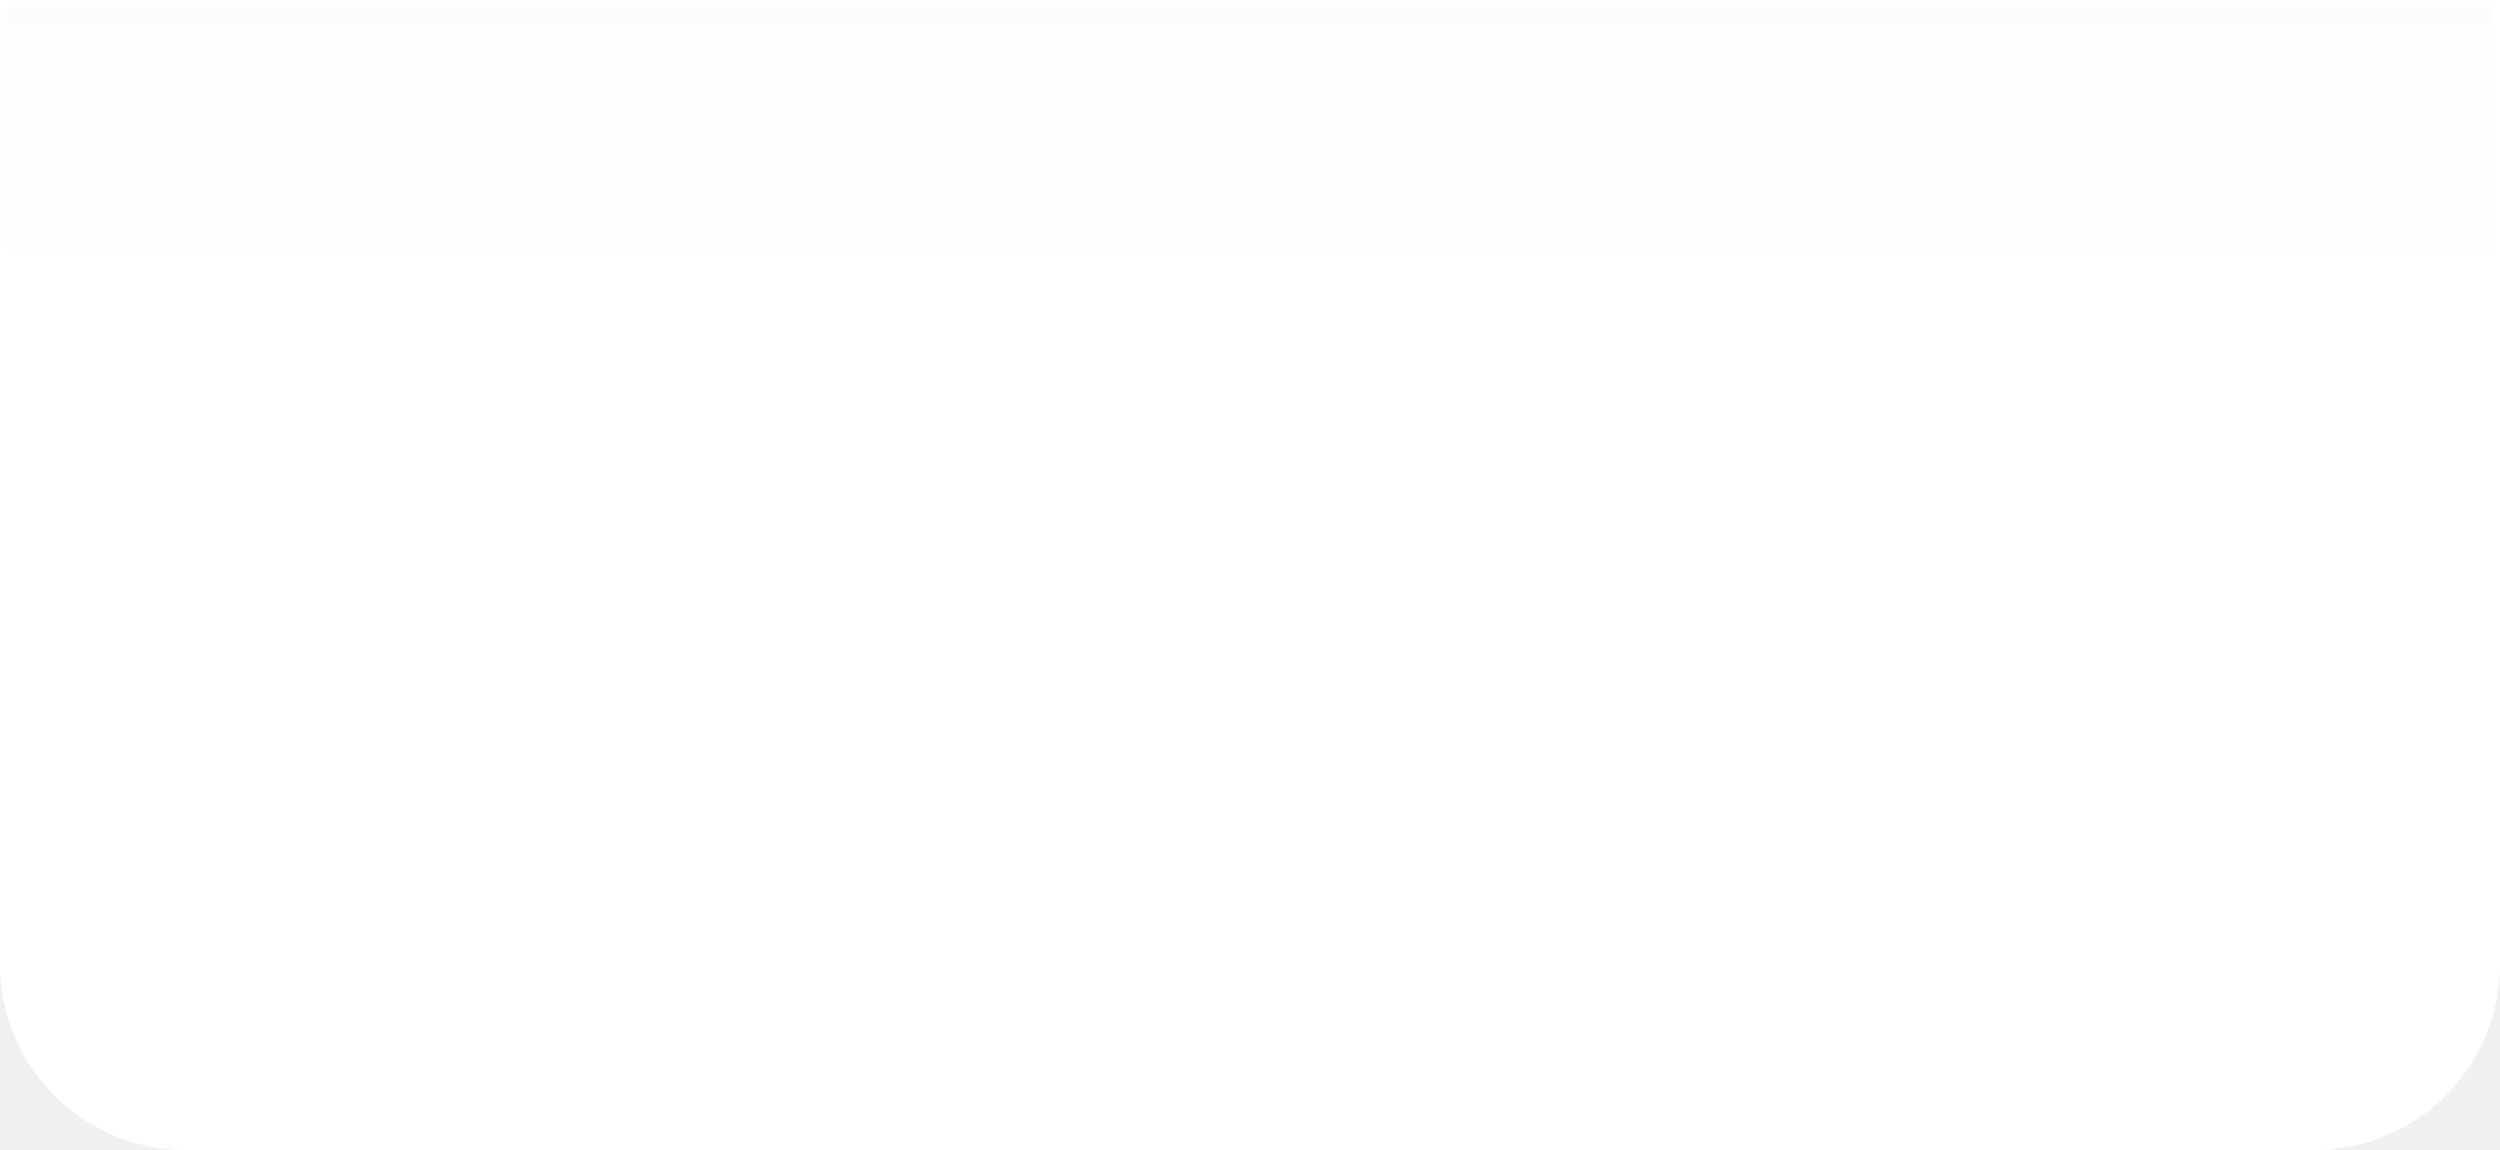
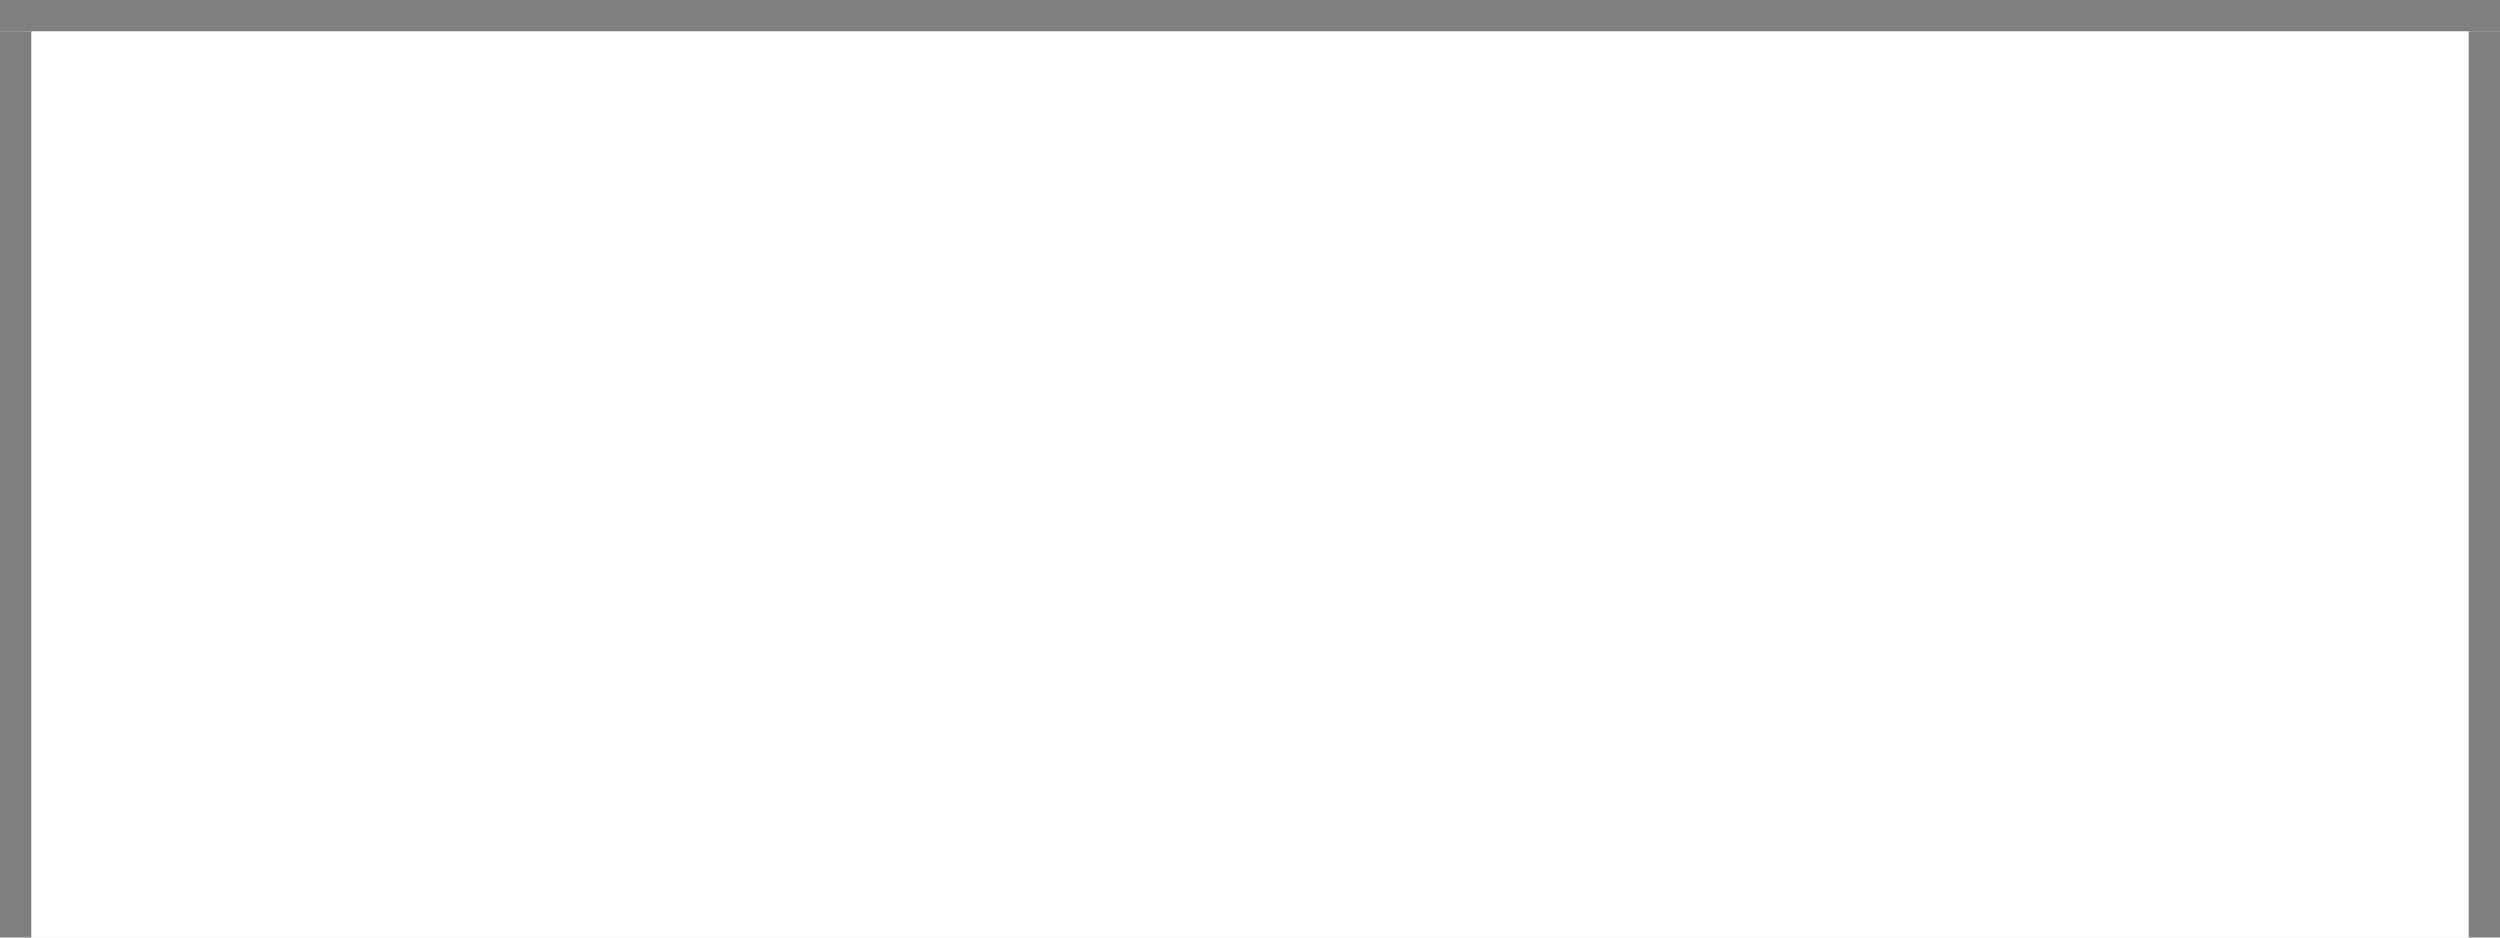
- <svg xmlns="http://www.w3.org/2000/svg" version="1.1" width="400px" height="184px">
-   <defs>
-     <linearGradient gradientUnits="userSpaceOnUse" x1="200" y1="49.682" x2="200" y2="2.091" id="LinearGradient3">
-       <stop id="Stop4" stop-color="#ffffff" offset="0" />
-       <stop id="Stop5" stop-color="#ffffff" stop-opacity="0.827" offset="1" />
-     </linearGradient>
-     <pattern id="BGPattern" patternUnits="userSpaceOnUse" alignment="0 0" imageRepeat="None" />
-     <mask fill="white" id="Clip6">
-       <path d="M 0 154  L 0 0  L 400 0  L 400 154  C 400 170.8  386.8 184  370 184  L 30 184  C 13.2 184  0 170.8  0 154  Z " fill-rule="evenodd" />
-     </mask>
-   </defs>
-   <g transform="matrix(1 0 0 1 -590 -732 )">
-     <path d="M 0 154  L 0 0  L 400 0  L 400 154  C 400 170.8  386.8 184  370 184  L 30 184  C 13.2 184  0 170.8  0 154  Z " fill-rule="nonzero" fill="url(#LinearGradient3)" stroke="none" transform="matrix(1 0 0 1 590 732 )" class="fill" />
-     <path d="M 0 154  L 0 0  L 400 0  L 400 154  C 400 170.8  386.8 184  370 184  L 30 184  C 13.2 184  0 170.8  0 154  Z " stroke-width="2" stroke-dasharray="0" stroke="rgba(255, 255, 255, 1)" fill="none" transform="matrix(1 0 0 1 590 732 )" class="stroke" mask="url(#Clip6)" />
-   </g>
+ <svg xmlns="http://www.w3.org/2000/svg" version="1.1" width="80px" height="30px" viewBox="682 90 80 30">
+   <path d="M 1 1  L 79 1  L 79 30  L 1 30  L 1 1  Z " fill-rule="nonzero" fill="rgba(255, 255, 255, 1)" stroke="none" transform="matrix(1 0 0 1 682 90 )" class="fill" />
+   <path d="M 0.5 1  L 0.5 30  " stroke-width="1" stroke-dasharray="0" stroke="rgba(127, 127, 127, 1)" fill="none" transform="matrix(1 0 0 1 682 90 )" class="stroke" />
+   <path d="M 0 0.5  L 80 0.5  " stroke-width="1" stroke-dasharray="0" stroke="rgba(127, 127, 127, 1)" fill="none" transform="matrix(1 0 0 1 682 90 )" class="stroke" />
+   <path d="M 79.5 1  L 79.5 30  " stroke-width="1" stroke-dasharray="0" stroke="rgba(127, 127, 127, 1)" fill="none" transform="matrix(1 0 0 1 682 90 )" class="stroke" />
</svg>
